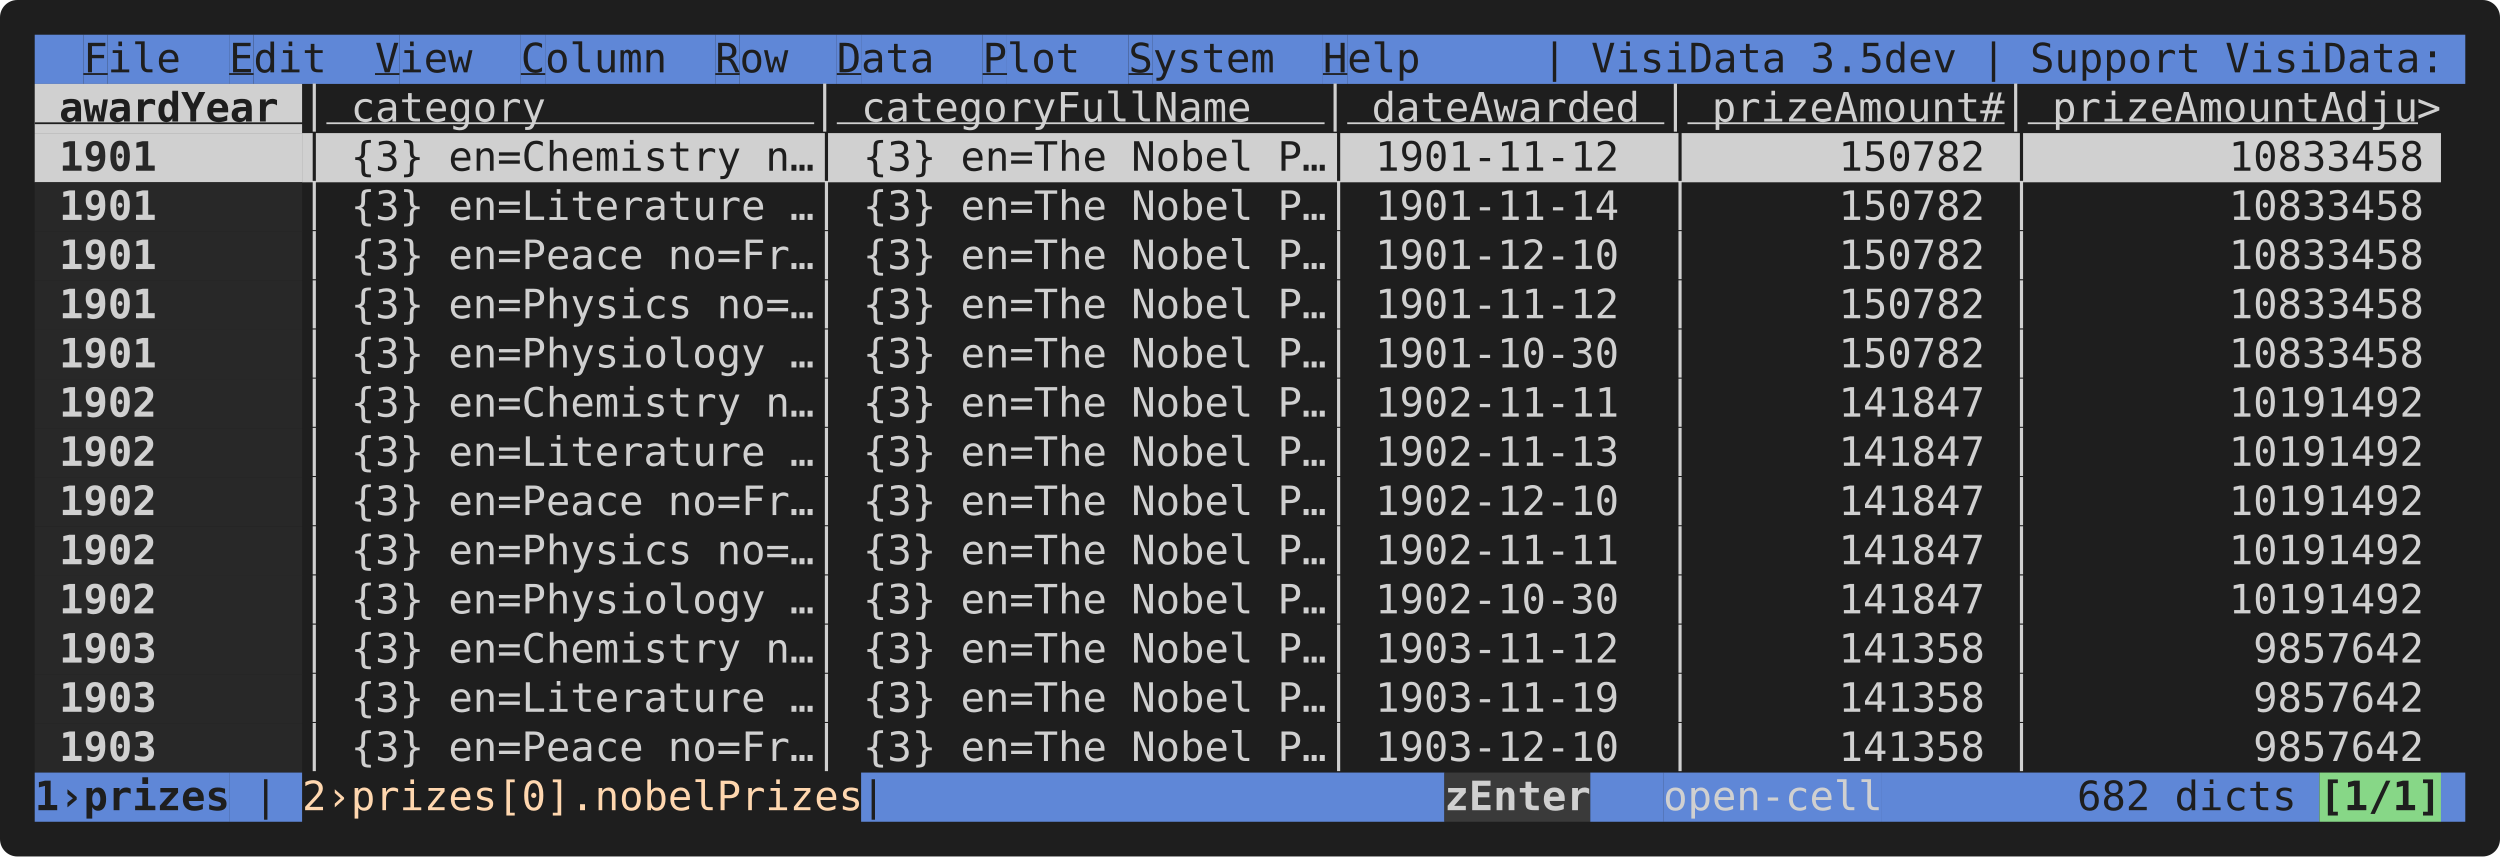
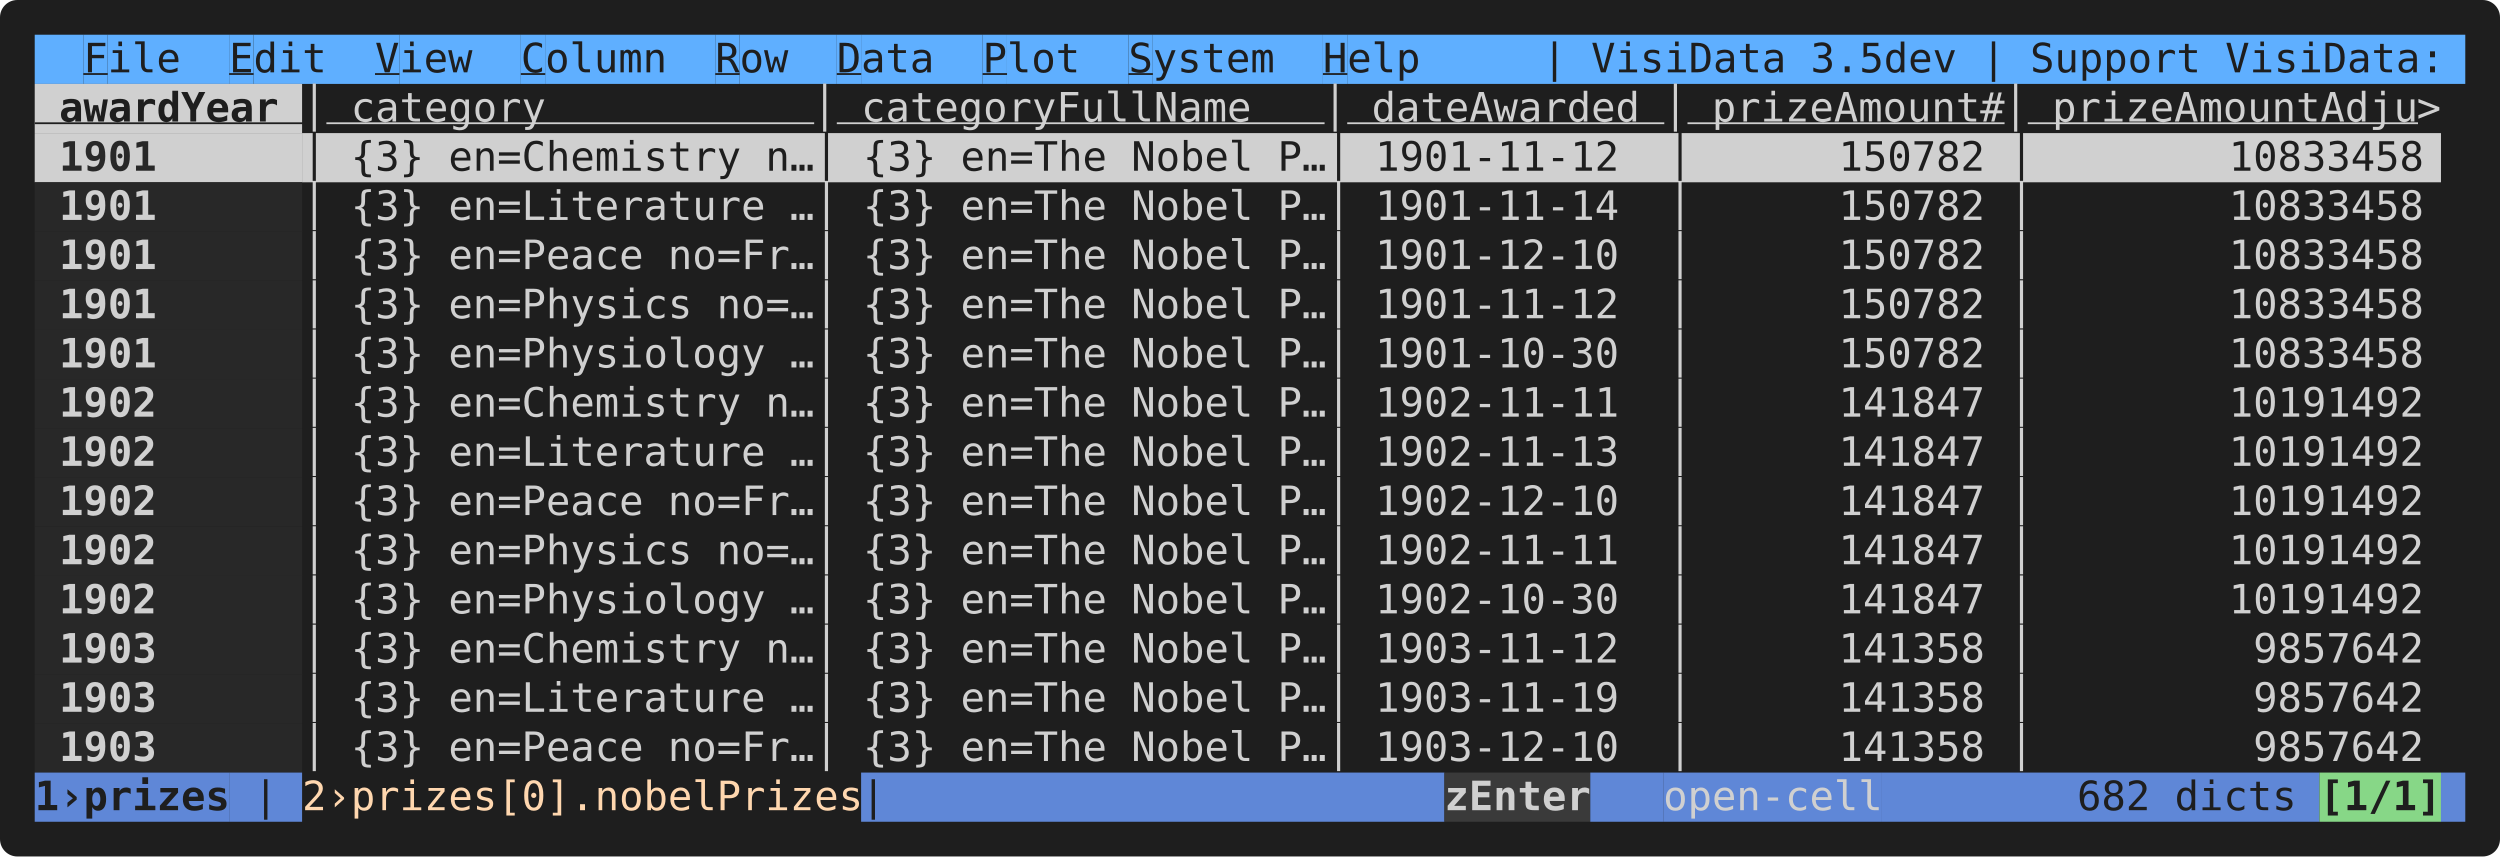
<svg xmlns="http://www.w3.org/2000/svg" width="864" height="296" viewBox="0 0 864.0 296" role="img">
  <rect width="100%" height="100%" rx="6" fill="#1e1e1e" />
-   <rect x="12.0" y="12" width="16.8" height="17" fill="#5f87d7" />
-   <rect x="28.8" y="12" width="8.4" height="17" fill="#5f87d7" />
-   <rect x="37.2" y="12" width="42.0" height="17" fill="#5f87d7" />
-   <rect x="79.2" y="12" width="8.4" height="17" fill="#5f87d7" />
-   <rect x="87.6" y="12" width="42.0" height="17" fill="#5f87d7" />
-   <rect x="129.6" y="12" width="8.4" height="17" fill="#5f87d7" />
-   <rect x="138.0" y="12" width="42.0" height="17" fill="#5f87d7" />
-   <rect x="180.0" y="12" width="8.4" height="17" fill="#5f87d7" />
-   <rect x="188.4" y="12" width="58.8" height="17" fill="#5f87d7" />
-   <rect x="247.2" y="12" width="8.4" height="17" fill="#5f87d7" />
-   <rect x="255.6" y="12" width="33.6" height="17" fill="#5f87d7" />
-   <rect x="289.2" y="12" width="8.4" height="17" fill="#5f87d7" />
-   <rect x="297.6" y="12" width="42.0" height="17" fill="#5f87d7" />
-   <rect x="339.6" y="12" width="8.4" height="17" fill="#5f87d7" />
-   <rect x="348.0" y="12" width="42.0" height="17" fill="#5f87d7" />
-   <rect x="390.0" y="12" width="8.4" height="17" fill="#5f87d7" />
-   <rect x="398.4" y="12" width="58.8" height="17" fill="#5f87d7" />
-   <rect x="457.2" y="12" width="8.4" height="17" fill="#5f87d7" />
-   <rect x="465.6" y="12" width="386.4" height="17" fill="#5f87d7" />
+   <rect x="12.0" y="12" width="16.8" height="17" fill="#5fafff" />
+   <rect x="28.8" y="12" width="8.4" height="17" fill="#5fafff" />
+   <rect x="37.2" y="12" width="42.0" height="17" fill="#5fafff" />
+   <rect x="79.2" y="12" width="8.4" height="17" fill="#5fafff" />
+   <rect x="87.6" y="12" width="42.0" height="17" fill="#5fafff" />
+   <rect x="129.6" y="12" width="8.4" height="17" fill="#5fafff" />
+   <rect x="138.0" y="12" width="42.0" height="17" fill="#5fafff" />
+   <rect x="180.0" y="12" width="8.4" height="17" fill="#5fafff" />
+   <rect x="188.4" y="12" width="58.8" height="17" fill="#5fafff" />
+   <rect x="247.2" y="12" width="8.4" height="17" fill="#5fafff" />
+   <rect x="255.6" y="12" width="33.6" height="17" fill="#5fafff" />
+   <rect x="289.2" y="12" width="8.4" height="17" fill="#5fafff" />
+   <rect x="297.6" y="12" width="42.0" height="17" fill="#5fafff" />
+   <rect x="339.6" y="12" width="8.4" height="17" fill="#5fafff" />
+   <rect x="348.0" y="12" width="42.0" height="17" fill="#5fafff" />
+   <rect x="390.0" y="12" width="8.4" height="17" fill="#5fafff" />
+   <rect x="398.4" y="12" width="58.8" height="17" fill="#5fafff" />
+   <rect x="457.2" y="12" width="8.4" height="17" fill="#5fafff" />
+   <rect x="465.6" y="12" width="386.4" height="17" fill="#5fafff" />
  <rect x="12.0" y="29" width="92.4" height="17" fill="#d0d0d0" />
  <rect x="12.0" y="46" width="92.4" height="17" fill="#d0d0d0" />
  <rect x="104.4" y="46" width="739.2" height="17" fill="#d0d0d0" />
  <rect x="12.0" y="63" width="92.4" height="17" fill="#282828" />
  <rect x="12.0" y="80" width="92.4" height="17" fill="#282828" />
  <rect x="12.0" y="97" width="92.4" height="17" fill="#282828" />
  <rect x="12.0" y="114" width="92.4" height="17" fill="#282828" />
  <rect x="12.0" y="131" width="92.4" height="17" fill="#282828" />
  <rect x="12.0" y="148" width="92.4" height="17" fill="#282828" />
  <rect x="12.0" y="165" width="92.4" height="17" fill="#282828" />
  <rect x="12.0" y="182" width="92.4" height="17" fill="#282828" />
  <rect x="12.0" y="199" width="92.4" height="17" fill="#282828" />
  <rect x="12.0" y="216" width="92.4" height="17" fill="#282828" />
  <rect x="12.0" y="233" width="92.4" height="17" fill="#282828" />
  <rect x="12.0" y="250" width="92.4" height="17" fill="#282828" />
  <rect x="12.0" y="267" width="67.2" height="17" fill="#5f87d7" />
  <rect x="79.2" y="267" width="25.2" height="17" fill="#5f87d7" />
  <rect x="297.6" y="267" width="201.6" height="17" fill="#5f87d7" />
  <rect x="499.2" y="267" width="50.4" height="17" fill="#3a3a3a" />
  <rect x="549.6" y="267" width="25.2" height="17" fill="#5f87d7" />
  <rect x="574.8" y="267" width="75.6" height="17" fill="#5f87d7" />
  <rect x="650.4" y="267" width="151.2" height="17" fill="#5f87d7" />
  <rect x="801.6" y="267" width="42.0" height="17" fill="#87d787" />
  <rect x="843.6" y="267" width="8.4" height="17" fill="#5f87d7" />
  <g font-family="ui-monospace, SFMono-Regular, Menlo, Consolas, 'DejaVu Sans Mono', monospace" font-size="14" fill="#d0d0d0" lengthAdjust="spacingAndGlyphs" xml:space="preserve">
    <text x="28.8" y="25" textLength="8.4" fill="#1e1e1e" text-decoration="underline">F</text>
    <text x="37.2" y="25" textLength="42.0" fill="#1e1e1e">ile  </text>
    <text x="79.2" y="25" textLength="8.4" fill="#1e1e1e" text-decoration="underline">E</text>
    <text x="87.6" y="25" textLength="42.0" fill="#1e1e1e">dit  </text>
    <text x="129.6" y="25" textLength="8.4" fill="#1e1e1e" text-decoration="underline">V</text>
    <text x="138.0" y="25" textLength="42.0" fill="#1e1e1e">iew  </text>
    <text x="180.0" y="25" textLength="8.4" fill="#1e1e1e" text-decoration="underline">C</text>
    <text x="188.4" y="25" textLength="58.8" fill="#1e1e1e">olumn  </text>
    <text x="247.2" y="25" textLength="8.4" fill="#1e1e1e" text-decoration="underline">R</text>
    <text x="255.6" y="25" textLength="33.6" fill="#1e1e1e">ow  </text>
    <text x="289.2" y="25" textLength="8.4" fill="#1e1e1e" text-decoration="underline">D</text>
    <text x="297.6" y="25" textLength="42.0" fill="#1e1e1e">ata  </text>
    <text x="339.6" y="25" textLength="8.4" fill="#1e1e1e" text-decoration="underline">P</text>
    <text x="348.0" y="25" textLength="42.0" fill="#1e1e1e">lot  </text>
    <text x="390.0" y="25" textLength="8.4" fill="#1e1e1e" text-decoration="underline">S</text>
    <text x="398.4" y="25" textLength="58.8" fill="#1e1e1e">ystem  </text>
    <text x="457.2" y="25" textLength="8.4" fill="#1e1e1e" text-decoration="underline">H</text>
    <text x="465.6" y="25" textLength="386.4" fill="#1e1e1e">elp     | VisiData 3.5dev | Support VisiData: </text>
    <text x="12.0" y="42" textLength="92.4" fill="#1e1e1e" font-weight="bold" text-decoration="underline"> awardYear </text>
    <text x="104.4" y="42" textLength="8.4">│</text>
    <text x="112.8" y="42" textLength="168.0" text-decoration="underline"> category           </text>
    <text x="280.8" y="42" textLength="8.4">│</text>
    <text x="289.2" y="42" textLength="168.0" text-decoration="underline"> categoryFullName   </text>
    <text x="457.2" y="42" textLength="8.4">│</text>
    <text x="465.6" y="42" textLength="109.2" text-decoration="underline"> dateAwarded </text>
    <text x="574.8" y="42" textLength="8.4">│</text>
    <text x="583.2" y="42" textLength="109.2" text-decoration="underline"> prizeAmount#</text>
    <text x="692.4" y="42" textLength="8.4">│</text>
    <text x="700.8" y="42" textLength="134.4" text-decoration="underline"> prizeAmountAdju</text>
    <text x="835.2" y="42" textLength="16.8">&gt; </text>
    <text x="12.0" y="59" textLength="92.4" fill="#282828" font-weight="bold"> 1901      </text>
    <text x="104.4" y="59" textLength="739.2" fill="#1e1e1e">│ {3} en=Chemistry n…│ {3} en=The Nobel P…│ 1901-11-12  │      150782 │        10833458 </text>
    <text x="12.0" y="76" textLength="92.4" font-weight="bold"> 1901      </text>
    <text x="104.4" y="76" textLength="747.6">│ {3} en=Literature …│ {3} en=The Nobel P…│ 1901-11-14  │      150782 │        10833458  </text>
    <text x="12.0" y="93" textLength="92.4" font-weight="bold"> 1901      </text>
    <text x="104.4" y="93" textLength="747.6">│ {3} en=Peace no=Fr…│ {3} en=The Nobel P…│ 1901-12-10  │      150782 │        10833458  </text>
    <text x="12.0" y="110" textLength="92.4" font-weight="bold"> 1901      </text>
    <text x="104.4" y="110" textLength="747.6">│ {3} en=Physics no=…│ {3} en=The Nobel P…│ 1901-11-12  │      150782 │        10833458  </text>
    <text x="12.0" y="127" textLength="92.4" font-weight="bold"> 1901      </text>
    <text x="104.4" y="127" textLength="747.6">│ {3} en=Physiology …│ {3} en=The Nobel P…│ 1901-10-30  │      150782 │        10833458  </text>
    <text x="12.0" y="144" textLength="92.4" font-weight="bold"> 1902      </text>
    <text x="104.4" y="144" textLength="747.6">│ {3} en=Chemistry n…│ {3} en=The Nobel P…│ 1902-11-11  │      141847 │        10191492  </text>
    <text x="12.0" y="161" textLength="92.4" font-weight="bold"> 1902      </text>
    <text x="104.4" y="161" textLength="747.6">│ {3} en=Literature …│ {3} en=The Nobel P…│ 1902-11-13  │      141847 │        10191492  </text>
    <text x="12.0" y="178" textLength="92.4" font-weight="bold"> 1902      </text>
    <text x="104.4" y="178" textLength="747.6">│ {3} en=Peace no=Fr…│ {3} en=The Nobel P…│ 1902-12-10  │      141847 │        10191492  </text>
    <text x="12.0" y="195" textLength="92.4" font-weight="bold"> 1902      </text>
    <text x="104.4" y="195" textLength="747.6">│ {3} en=Physics no=…│ {3} en=The Nobel P…│ 1902-11-11  │      141847 │        10191492  </text>
    <text x="12.0" y="212" textLength="92.4" font-weight="bold"> 1902      </text>
    <text x="104.4" y="212" textLength="747.6">│ {3} en=Physiology …│ {3} en=The Nobel P…│ 1902-10-30  │      141847 │        10191492  </text>
    <text x="12.0" y="229" textLength="92.4" font-weight="bold"> 1903      </text>
    <text x="104.4" y="229" textLength="747.6">│ {3} en=Chemistry n…│ {3} en=The Nobel P…│ 1903-11-12  │      141358 │         9857642  </text>
    <text x="12.0" y="246" textLength="92.4" font-weight="bold"> 1903      </text>
    <text x="104.4" y="246" textLength="747.6">│ {3} en=Literature …│ {3} en=The Nobel P…│ 1903-11-19  │      141358 │         9857642  </text>
    <text x="12.0" y="263" textLength="92.4" font-weight="bold"> 1903      </text>
    <text x="104.4" y="263" textLength="747.6">│ {3} en=Peace no=Fr…│ {3} en=The Nobel P…│ 1903-12-10  │      141358 │         9857642  </text>
    <text x="12.0" y="280" textLength="67.2" fill="#1e1e1e" font-weight="bold">1›prizes</text>
    <text x="79.2" y="280" textLength="25.2" fill="#1e1e1e"> | </text>
    <text x="104.4" y="280" textLength="193.2" fill="#ffd7af">2›prizes[0].nobelPrizes</text>
    <text x="297.6" y="280" textLength="201.6" fill="#1e1e1e">|                       </text>
    <text x="499.2" y="280" textLength="50.4" font-weight="bold">zEnter</text>
    <text x="574.8" y="280" textLength="75.6">open-cell</text>
    <text x="650.4" y="280" textLength="151.2" fill="#1e1e1e">        682 dicts </text>
    <text x="801.6" y="280" textLength="42.0" fill="#1e1e1e" font-weight="bold">[1/1]</text>
  </g>
</svg>
